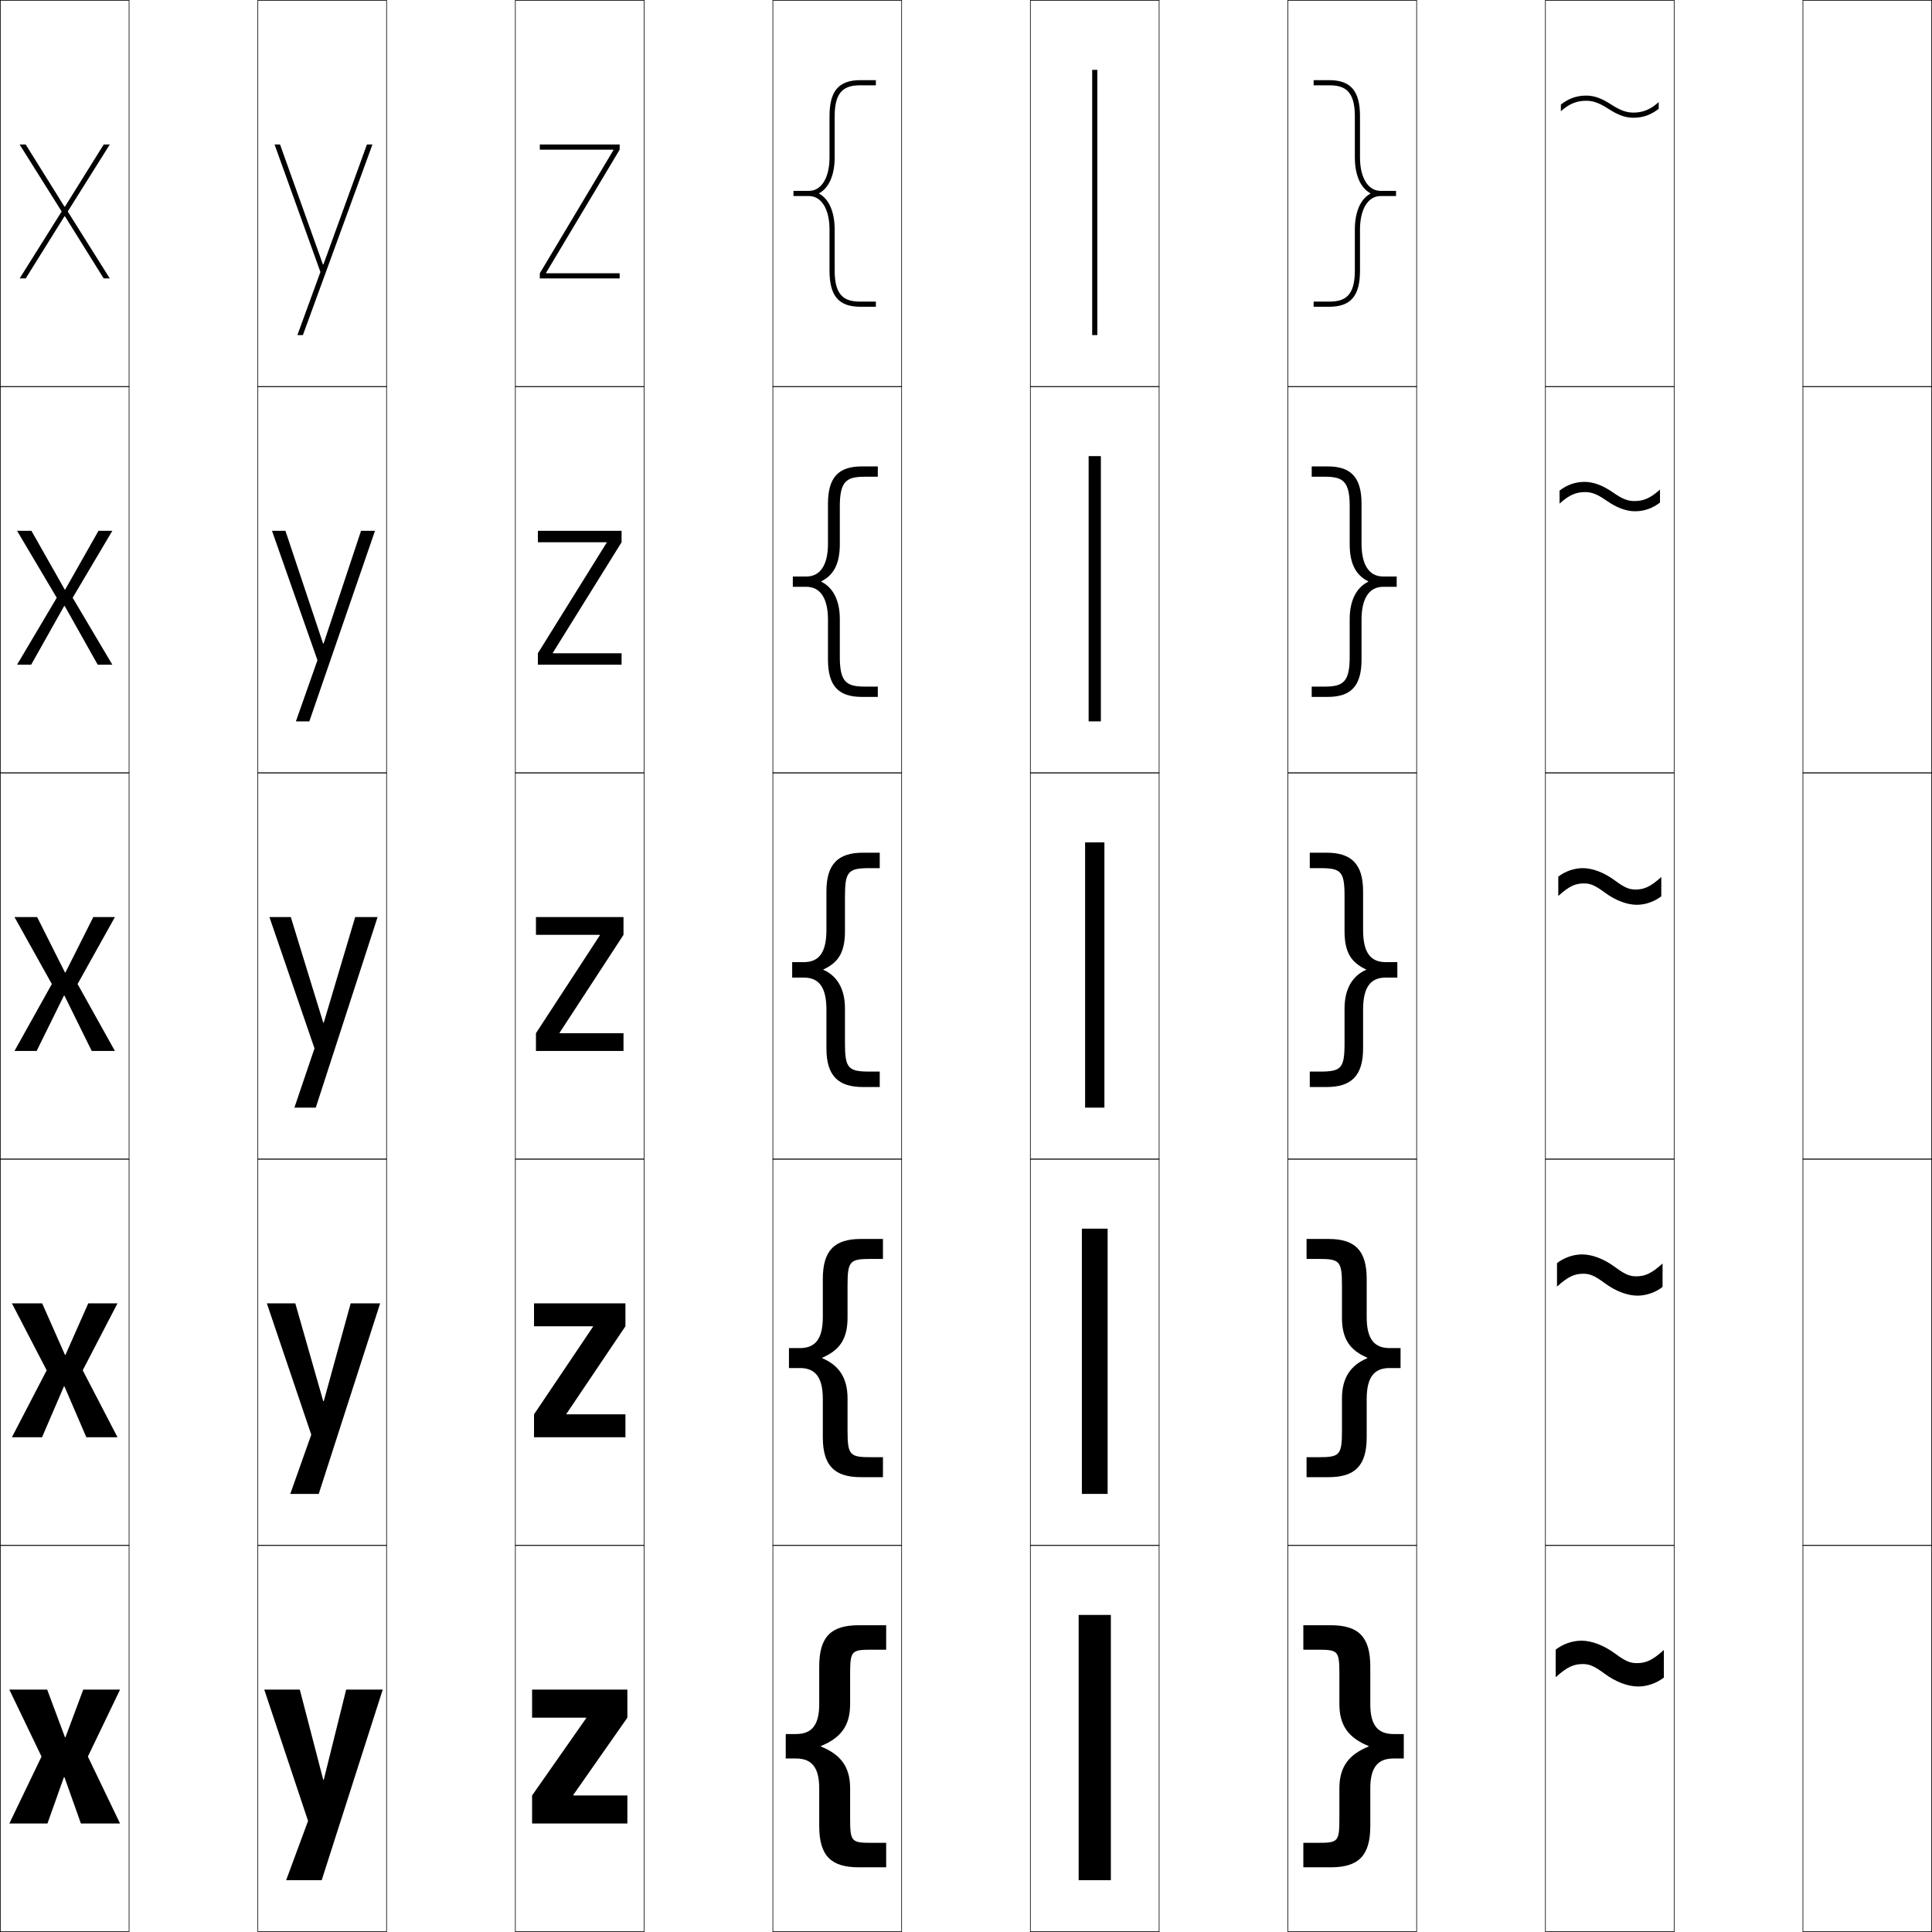
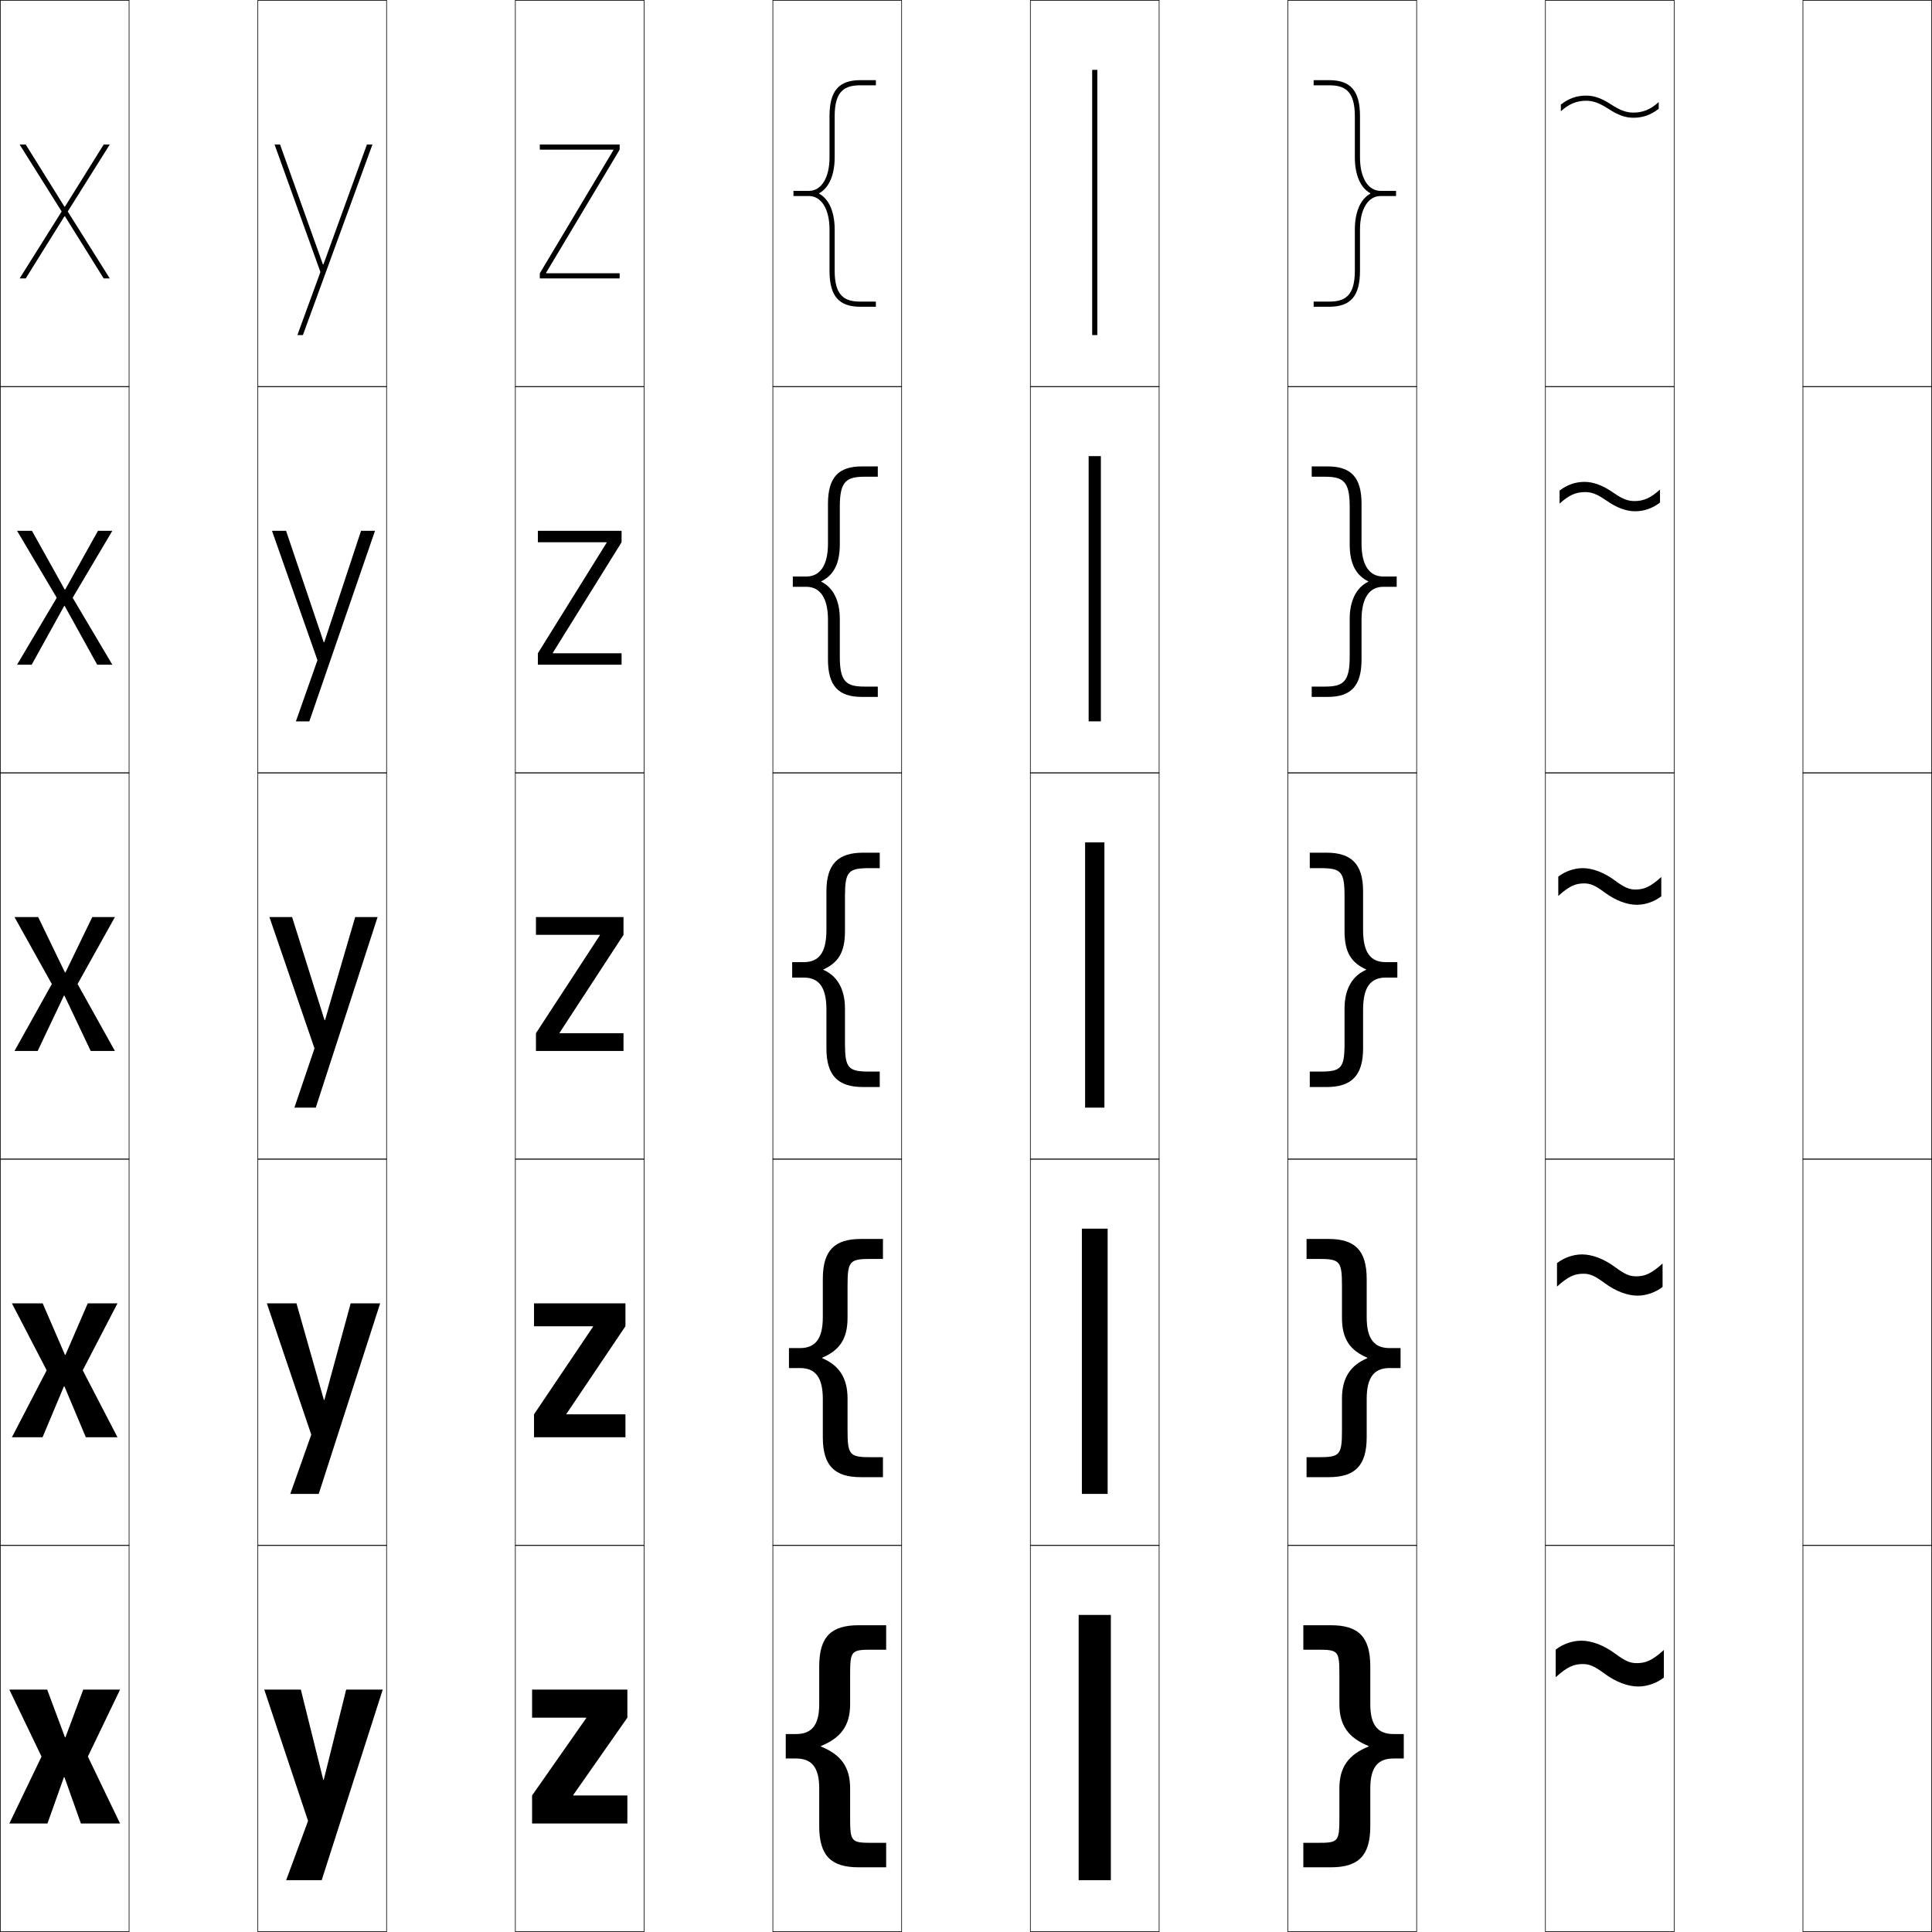
<svg xmlns="http://www.w3.org/2000/svg" width="750.25" height="750.25" viewBox="0 0 750.25 750.25" overflow="visible" enable-background="new 0 0 750.25 750.25" xml:space="preserve">
  <g id="レイヤー1">
    <g>
      <rect x="0.125" y="0.125" fill="none" stroke="#000000" stroke-width="0.25" width="50" height="150" />
      <rect x="100.125" y="0.125" fill="none" stroke="#000000" stroke-width="0.25" width="50" height="150" />
      <rect x="200.125" y="0.125" fill="none" stroke="#000000" stroke-width="0.25" width="50" height="150" />
      <rect x="300.125" y="0.125" fill="none" stroke="#000000" stroke-width="0.25" width="50" height="150" />
      <rect x="400.125" y="0.125" fill="none" stroke="#000000" stroke-width="0.25" width="50" height="150" />
      <rect x="500.125" y="0.125" fill="none" stroke="#000000" stroke-width="0.25" width="50" height="150" />
      <rect x="600.125" y="0.125" fill="none" stroke="#000000" stroke-width="0.25" width="50" height="150" />
      <rect x="0.125" y="150.125" fill="none" stroke="#000000" stroke-width="0.25" width="50" height="150" />
      <rect x="100.125" y="150.125" fill="none" stroke="#000000" stroke-width="0.25" width="50" height="150" />
      <rect x="200.125" y="150.125" fill="none" stroke="#000000" stroke-width="0.25" width="50" height="150" />
      <rect x="300.125" y="150.125" fill="none" stroke="#000000" stroke-width="0.25" width="50" height="150" />
      <rect x="400.125" y="150.125" fill="none" stroke="#000000" stroke-width="0.25" width="50" height="150" />
      <rect x="500.125" y="150.125" fill="none" stroke="#000000" stroke-width="0.25" width="50" height="150" />
      <rect x="600.125" y="150.125" fill="none" stroke="#000000" stroke-width="0.25" width="50" height="150" />
      <rect x="0.125" y="300.125" fill="none" stroke="#000000" stroke-width="0.25" width="50" height="150" />
      <rect x="100.125" y="300.125" fill="none" stroke="#000000" stroke-width="0.25" width="50" height="150" />
      <rect x="200.125" y="300.125" fill="none" stroke="#000000" stroke-width="0.25" width="50" height="150" />
      <rect x="300.125" y="300.125" fill="none" stroke="#000000" stroke-width="0.25" width="50" height="150" />
      <rect x="400.125" y="300.125" fill="none" stroke="#000000" stroke-width="0.25" width="50" height="150" />
      <rect x="500.125" y="300.125" fill="none" stroke="#000000" stroke-width="0.25" width="50" height="150" />
      <rect x="600.125" y="300.125" fill="none" stroke="#000000" stroke-width="0.25" width="50" height="150" />
      <rect x="0.125" y="450.125" fill="none" stroke="#000000" stroke-width="0.25" width="50" height="150" />
      <rect x="100.125" y="450.125" fill="none" stroke="#000000" stroke-width="0.25" width="50" height="150" />
      <rect x="200.125" y="450.125" fill="none" stroke="#000000" stroke-width="0.25" width="50" height="150" />
      <rect x="300.125" y="450.125" fill="none" stroke="#000000" stroke-width="0.25" width="50" height="150" />
      <rect x="400.125" y="450.125" fill="none" stroke="#000000" stroke-width="0.25" width="50" height="150" />
      <rect x="500.125" y="450.125" fill="none" stroke="#000000" stroke-width="0.25" width="50" height="150" />
      <rect x="600.125" y="450.125" fill="none" stroke="#000000" stroke-width="0.25" width="50" height="150" />
      <rect x="0.125" y="600.125" fill="none" stroke="#000000" stroke-width="0.25" width="50" height="150" />
      <rect x="100.125" y="600.125" fill="none" stroke="#000000" stroke-width="0.25" width="50" height="150" />
      <rect x="200.125" y="600.125" fill="none" stroke="#000000" stroke-width="0.25" width="50" height="150" />
      <rect x="300.125" y="600.125" fill="none" stroke="#000000" stroke-width="0.25" width="50" height="150" />
      <rect x="400.125" y="600.125" fill="none" stroke="#000000" stroke-width="0.25" width="50" height="150" />
      <rect x="500.125" y="600.125" fill="none" stroke="#000000" stroke-width="0.25" width="50" height="150" />
      <rect x="600.125" y="600.125" fill="none" stroke="#000000" stroke-width="0.25" width="50" height="150" />
      <rect x="700.125" y="0.125" fill="none" stroke="#000000" stroke-width="0.25" width="50" height="150" />
      <rect x="700.125" y="150.125" fill="none" stroke="#000000" stroke-width="0.25" width="50" height="150" />
      <rect x="700.125" y="300.125" fill="none" stroke="#000000" stroke-width="0.25" width="50" height="150" />
      <rect x="700.125" y="450.125" fill="none" stroke="#000000" stroke-width="0.25" width="50" height="150" />
      <rect x="700.125" y="600.125" fill="none" stroke="#000000" stroke-width="0.25" width="50" height="150" />
    </g>
    <g>
      <rect x="424.125" y="27.125" width="2" height="103" />
      <rect x="422.75" y="177.125" width="4.75" height="103" />
      <rect x="421.375" y="327.125" width="7.5" height="103" />
      <rect x="420.125" y="477.125" width="10" height="103" />
      <rect x="418.875" y="627.125" width="12.5" height="103" />
    </g>
    <g>
      <polygon points="25.225,674.625 18.325,656.125 3.625,656.125 16.125,682.125 3.625,708.125 18.425,708.125       24.824,690.125 25.024,690.125 31.425,708.125 46.625,708.125 34.125,682.125 46.625,656.125 32.325,656.125       25.425,674.625 " />
-       <polygon points="25.225,526.125 16.375,506.125 4.625,506.125 18.125,532.125 4.625,558.125 16.325,558.125       24.824,538.375 25.024,538.375 33.525,558.125 45.625,558.125 32.125,532.125 45.625,506.125 34.275,506.125       25.425,526.125 " />
-       <polygon points="25.225,377.625 14.425,356.125 5.625,356.125 20.125,382.125 5.625,408.125 14.225,408.125       24.824,386.625 25.024,386.625 35.625,408.125 44.625,408.125 30.125,382.125 44.625,356.125 36.226,356.125       25.425,377.625 " />
-       <polygon points="12.205,206.125 6.625,206.125 22.035,232.125 6.625,258.125 12.105,258.125       24.925,235.315 25.125,235.315 37.945,258.125 43.625,258.125 28.215,232.125 43.625,206.125       38.245,206.125 25.325,228.935 25.125,228.935 " />
+       <polygon points="25.225,526.125 16.575,506.125 4.625,506.125 18.125,532.125 4.625,558.125 16.524,558.125       24.824,538.375 25.024,538.375 33.325,558.125 45.625,558.125 32.125,532.125 45.625,506.125 34.075,506.125       25.425,526.125 " />
+       <polygon points="25.225,377.625 14.825,356.125 5.625,356.125 20.125,382.125 5.625,408.125 14.625,408.125       24.824,386.625 25.024,386.625 35.225,408.125 44.625,408.125 30.125,382.125 44.625,356.125 35.826,356.125       25.425,377.625 " />
+       <polygon points="12.405,206.125 6.625,206.125 22.035,232.125 6.625,258.125 12.305,258.125       24.925,235.315 25.125,235.315 37.745,258.125 43.625,258.125 28.215,232.125 43.625,206.125       38.045,206.125 25.325,228.935 25.125,228.935 " />
      <polygon points="25.225,84.005 40.265,108.125 42.625,108.125 26.305,82.125 42.625,56.125 40.265,56.125       25.225,80.245 25.025,80.245 9.985,56.125 7.625,56.125 23.945,82.125 7.625,108.125       9.985,108.125 25.025,84.005 " />
    </g>
    <g>
-       <polygon points="125.524,691.125 116.425,656.125 102.625,656.125 119.625,707.125 111.125,730.125       124.925,730.125 148.625,656.125 134.425,656.125 125.725,691.125 " />
-       <polygon points="125.524,544.125 114.675,506.125 103.625,506.125 120.875,557.125 112.725,580.125       123.775,580.125 147.625,506.125 136.175,506.125 125.725,544.125 " />
-       <polygon points="125.524,397.125 112.925,356.125 104.625,356.125 122.125,407.125 114.325,430.125       122.625,430.125 146.625,356.125 137.925,356.125 125.725,397.125 " />
-       <polygon points="110.84,206.125 105.625,206.125 123.275,256.374 114.905,280.125 120.125,280.125       145.625,206.125 140.205,206.125 125.661,249.904 125.461,249.904 " />
+       <polygon points="125.524,691.125 116.825,656.125 102.625,656.125 119.625,707.125 111.125,730.125       124.925,730.125 148.625,656.125 134.425,656.125 125.725,691.125 " />
+       <polygon points="125.774,543.625 115.125,506.125 103.625,506.125 120.875,557.125 112.725,580.125       123.775,580.125 147.625,506.125 136.175,506.125 125.975,543.625 " />
+       <polygon points="126.024,396.125 113.425,356.125 104.625,356.125 122.125,407.125 114.325,430.125       122.625,430.125 146.625,356.125 137.925,356.125 126.225,396.125 " />
+       <polygon points="111.09,206.125 105.625,206.125 123.275,256.374 114.905,280.125 120.125,280.125       145.625,206.125 140.205,206.125 125.911,249.404 125.711,249.404 " />
      <polygon points="125.397,102.684 108.755,56.125 106.625,56.125 124.425,105.624 115.485,130.125       117.625,130.125 144.625,56.125 142.485,56.125 125.598,102.684 " />
    </g>
    <g>
      <polygon points="227.625,667.025 206.625,667.025 206.625,656.125 243.625,656.125 243.625,667.025       222.625,697.024 222.625,697.225 243.625,697.225 243.625,708.125 206.625,708.125 206.625,697.225       227.625,667.226 " />
      <polygon points="207.375,506.125 242.875,506.125 242.875,515.025 219.975,549.024 219.975,549.225       242.875,549.225 242.875,558.125 207.375,558.125 207.375,549.225 230.275,515.226 230.275,515.025       207.375,515.025 " />
      <polygon points="208.125,356.125 242.125,356.125 242.125,363.025 217.325,401.024 217.325,401.225       242.125,401.225 242.125,408.125 208.125,408.125 208.125,401.225 232.925,363.225 232.925,363.025       208.125,363.025 " />
      <polygon points="208.875,206.125 241.375,206.125 241.375,210.575 214.695,253.475 214.695,253.675       241.375,253.675 241.375,258.125 208.875,258.125 208.875,253.675 235.555,210.775 235.555,210.575       208.875,210.575 " />
      <polygon points="238.185,58.325 209.625,106.125 209.625,108.125 240.625,108.125 240.625,106.125 212.065,106.125       212.065,105.925 240.625,58.125 240.625,56.125 209.625,56.125 209.625,58.125 238.185,58.125 " />
    </g>
    <g>
      <path d="M318.792,678.025c7.73-3.133,11.334-7.93,11.334-16.233V650.625      c0-9.672,0.343-10,8.666-10H344.125v-9.5h-10.666c-10.62,0-15.333,4.361-15.333,16v14.668      c0,8.271-3.026,11.582-9.001,11.582h-4v9.5h4c5.975,0,9.001,3.311,9.001,11.582      V709.125c0,11.639,4.713,16,15.333,16H344.125v-9.5h-5.333c-8.323,0-8.666-0.328-8.666-10      v-11.167c0-8.304-3.604-13.101-11.334-16.233V678.025z" />
      <path d="M319.208,527.275c6.75-2.887,9.917-7.203,9.917-15.566V499.375      c0-9.691,0.811-10.5,9.083-10.5H342.875v-7.75h-8.583c-10.103,0-14.767,4.34-14.767,15.5      v14.834c0,8.612-3.018,12.041-8.9,12.041h-4.25v7.75h4.25      c5.882,0,8.9,3.429,8.9,12.041V558.125c0,11.16,4.664,15.5,14.767,15.5H342.875v-7.75      h-4.667c-8.272,0-9.083-0.809-9.083-10.5v-12.334      c0-8.134-3.48-12.909-9.729-15.566L319.208,527.275z" />
      <path d="M319.625,376.525c5.768-2.64,8.5-6.477,8.5-14.9v-13.5c0-9.71,1.279-11,9.5-11h4v-6      h-6.5c-9.586,0-14.2,4.319-14.2,15v15c0,8.953-3.01,12.5-8.8,12.5h-4.5v6h4.5      c5.79,0,8.8,3.547,8.8,12.5v15c0,10.681,4.614,15,14.2,15h6.5v-6h-4      c-8.221,0-9.5-1.29-9.5-11v-13.5c0-7.965-3.356-12.719-8.125-14.9L319.625,376.525z" />
      <path d="M307.875,223.875v4h5.25c5.325,0,8.4,4.325,8.4,12.75v15.5      c0,10.247,4.102,14.5,13.1,14.5h6.25v-4h-5c-7.111,0-9.75-1.666-9.75-11.5v-14.75      c0-7.438-2.809-12.29-7.064-14.4l-0.188-0.2      C323.628,223.436,326.125,219.042,326.125,211.375v-14.75c0-9.835,2.639-11.5,9.75-11.5h5v-4h-6.25      c-8.999,0-13.1,4.253-13.1,14.5v15.5c0,8.425-3.075,12.75-8.4,12.75H307.875z" />
      <path d="M318.121,75.024C321.863,72.985,324.125,68.036,324.125,61.125v-16c0-9.96,3.998-12,10-12      h6v-2h-6c-8.411,0-12,4.187-12,14v16c0,7.897-3.141,13-8,13h-6v2h6c4.859,0,8,5.103,8,13v16      c0,9.812,3.589,14,12,14h6v-2h-6c-6.002,0-10-2.041-10-12v-16      c0-6.912-2.262-11.861-6.004-13.9V75.024z" />
    </g>
    <g>
      <path d="M531.458,678.025c-7.73-3.133-11.334-7.93-11.334-16.233V650.625      c0-9.672-0.343-10-8.666-10H506.125v-9.5h10.666c10.62,0,15.333,4.361,15.333,16v14.668      c0,8.271,3.026,11.582,9.001,11.582h4v9.5h-4c-5.975,0-9.001,3.311-9.001,11.582      V709.125c0,11.639-4.713,16-15.333,16H506.125v-9.5h5.333c8.323,0,8.666-0.328,8.666-10      v-11.167c0-8.304,3.604-13.101,11.334-16.233V678.025z" />
      <path d="M531.041,527.275c-6.749-2.887-9.916-7.203-9.916-15.566V499.375      c0-9.691-0.812-10.5-9.084-10.5H507.375v-7.75h8.583c10.103,0,14.767,4.34,14.767,15.5      v14.834c0,8.612,3.018,12.041,8.9,12.041h4.25v7.75h-4.25      c-5.883,0-8.9,3.429-8.9,12.041V558.125c0,11.16-4.664,15.5-14.767,15.5H507.375v-7.75      h4.666c8.272,0,9.084-0.809,9.084-10.5v-12.334c0-8.134,3.479-12.909,9.729-15.566      L531.041,527.275z" />
      <path d="M530.625,376.525c-5.768-2.64-8.5-6.477-8.5-14.9v-13.5c0-9.71-1.279-11-9.5-11h-4v-6      h6.5c9.586,0,14.2,4.319,14.2,15v15c0,8.953,3.01,12.5,8.8,12.5h4.5v6h-4.5      c-5.79,0-8.8,3.547-8.8,12.5v15c0,10.681-4.614,15-14.2,15h-6.5v-6h4      c8.221,0,9.5-1.29,9.5-11v-13.5c0-7.965,3.356-12.719,8.125-14.9L530.625,376.525z" />
      <path d="M542.375,223.875v4h-5.25c-5.324,0-8.4,4.325-8.4,12.75v15.5      c0,10.247-4.102,14.5-13.1,14.5h-6.25v-4h5c7.111,0,9.75-1.666,9.75-11.5v-14.75      c0-7.438,2.809-12.29,7.064-14.4l0.188-0.2      C526.622,223.436,524.125,219.042,524.125,211.375v-14.75c0-9.835-2.639-11.5-9.75-11.5h-5v-4h6.25      c8.998,0,13.1,4.253,13.1,14.5v15.5c0,8.425,3.076,12.75,8.4,12.75H542.375z" />
      <path d="M532.129,75.024C528.387,72.985,526.125,68.036,526.125,61.125v-16c0-9.96-3.998-12-10-12      h-6v-2h6c8.411,0,12,4.187,12,14v16c0,7.897,3.141,13,8,13h6v2h-6c-4.859,0-8,5.103-8,13v16      c0,9.812-3.589,14-12,14h-6v-2h6c6.002,0,10-2.041,10-12v-16      c0-6.912,2.262-11.861,6.004-13.9V75.024z" />
    </g>
    <g>
      <path d="M604.125,651.314c4.523-4.101,7.065-5.112,10.5-5.112      c2.504,0,4.369,0.688,8.399,3.676c4.485,3.328,9.197,5.039,13.125,5.039      c3.462,0,7.155-1.271,9.976-3.465v-10.725c-4.524,4.101-7.066,5.112-10.5,5.112      c-2.505,0-4.37-0.688-8.4-3.676c-4.485-3.328-9.197-5.039-13.125-5.039      c-3.462,0-7.155,1.271-9.975,3.465V651.314z" />
      <path d="M604.625,499.619c4.416-4.002,6.897-4.99,10.25-4.99      c2.444,0,4.266,0.672,8.199,3.588c4.379,3.25,8.979,4.92,12.812,4.92      c3.38,0,6.985-1.24,9.738-3.383v-9.111c-4.416,4.002-6.898,4.99-10.25,4.99      c-2.445,0-4.266-0.672-8.2-3.588c-4.378-3.25-8.978-4.92-12.812-4.92      c-3.38,0-6.985,1.24-9.737,3.383V499.619z" />
      <path d="M605.125,347.925c4.309-3.905,6.729-4.868,10-4.868c2.385,0,4.161,0.655,8,3.5      c4.271,3.17,8.759,4.8,12.5,4.8c3.297,0,6.814-1.21,9.5-3.3v-7.5      c-4.309,3.905-6.729,4.868-10,4.868c-2.385,0-4.161-0.655-8-3.5      c-4.271-3.17-8.759-4.8-12.5-4.8c-3.297,0-6.814,1.21-9.5,3.3V347.925z" />
      <path d="M615.304,187.125c-3.501,0-6.783,1.138-9.679,3.387V195.562      c3.766-3.392,6.42-4.472,9.929-4.472c2.534,0,4.669,0.782,8.298,3.319      c3.998,2.798,7.691,4.131,11.095,4.131c3.501,0,6.782-1.138,9.679-3.386      v-5.052c-3.767,3.392-6.42,4.472-9.929,4.472c-2.535,0-4.669-0.782-8.298-3.319      C622.399,188.458,618.707,187.125,615.304,187.125z" />
      <path d="M634.268,43.725c-2.686,0-5.177-0.909-8.597-3.138      c-3.726-2.427-6.623-3.462-9.688-3.462c-3.706,0-6.752,1.065-9.857,3.473      v2.603c3.224-2.878,6.109-4.076,9.857-4.076c2.685,0,5.176,0.909,8.597,3.138      c3.725,2.427,6.622,3.462,9.688,3.462c3.706,0,6.751-1.065,9.857-3.473v-2.603      C640.9,42.527,638.015,43.725,634.268,43.725z" />
    </g>
  </g>
</svg>
